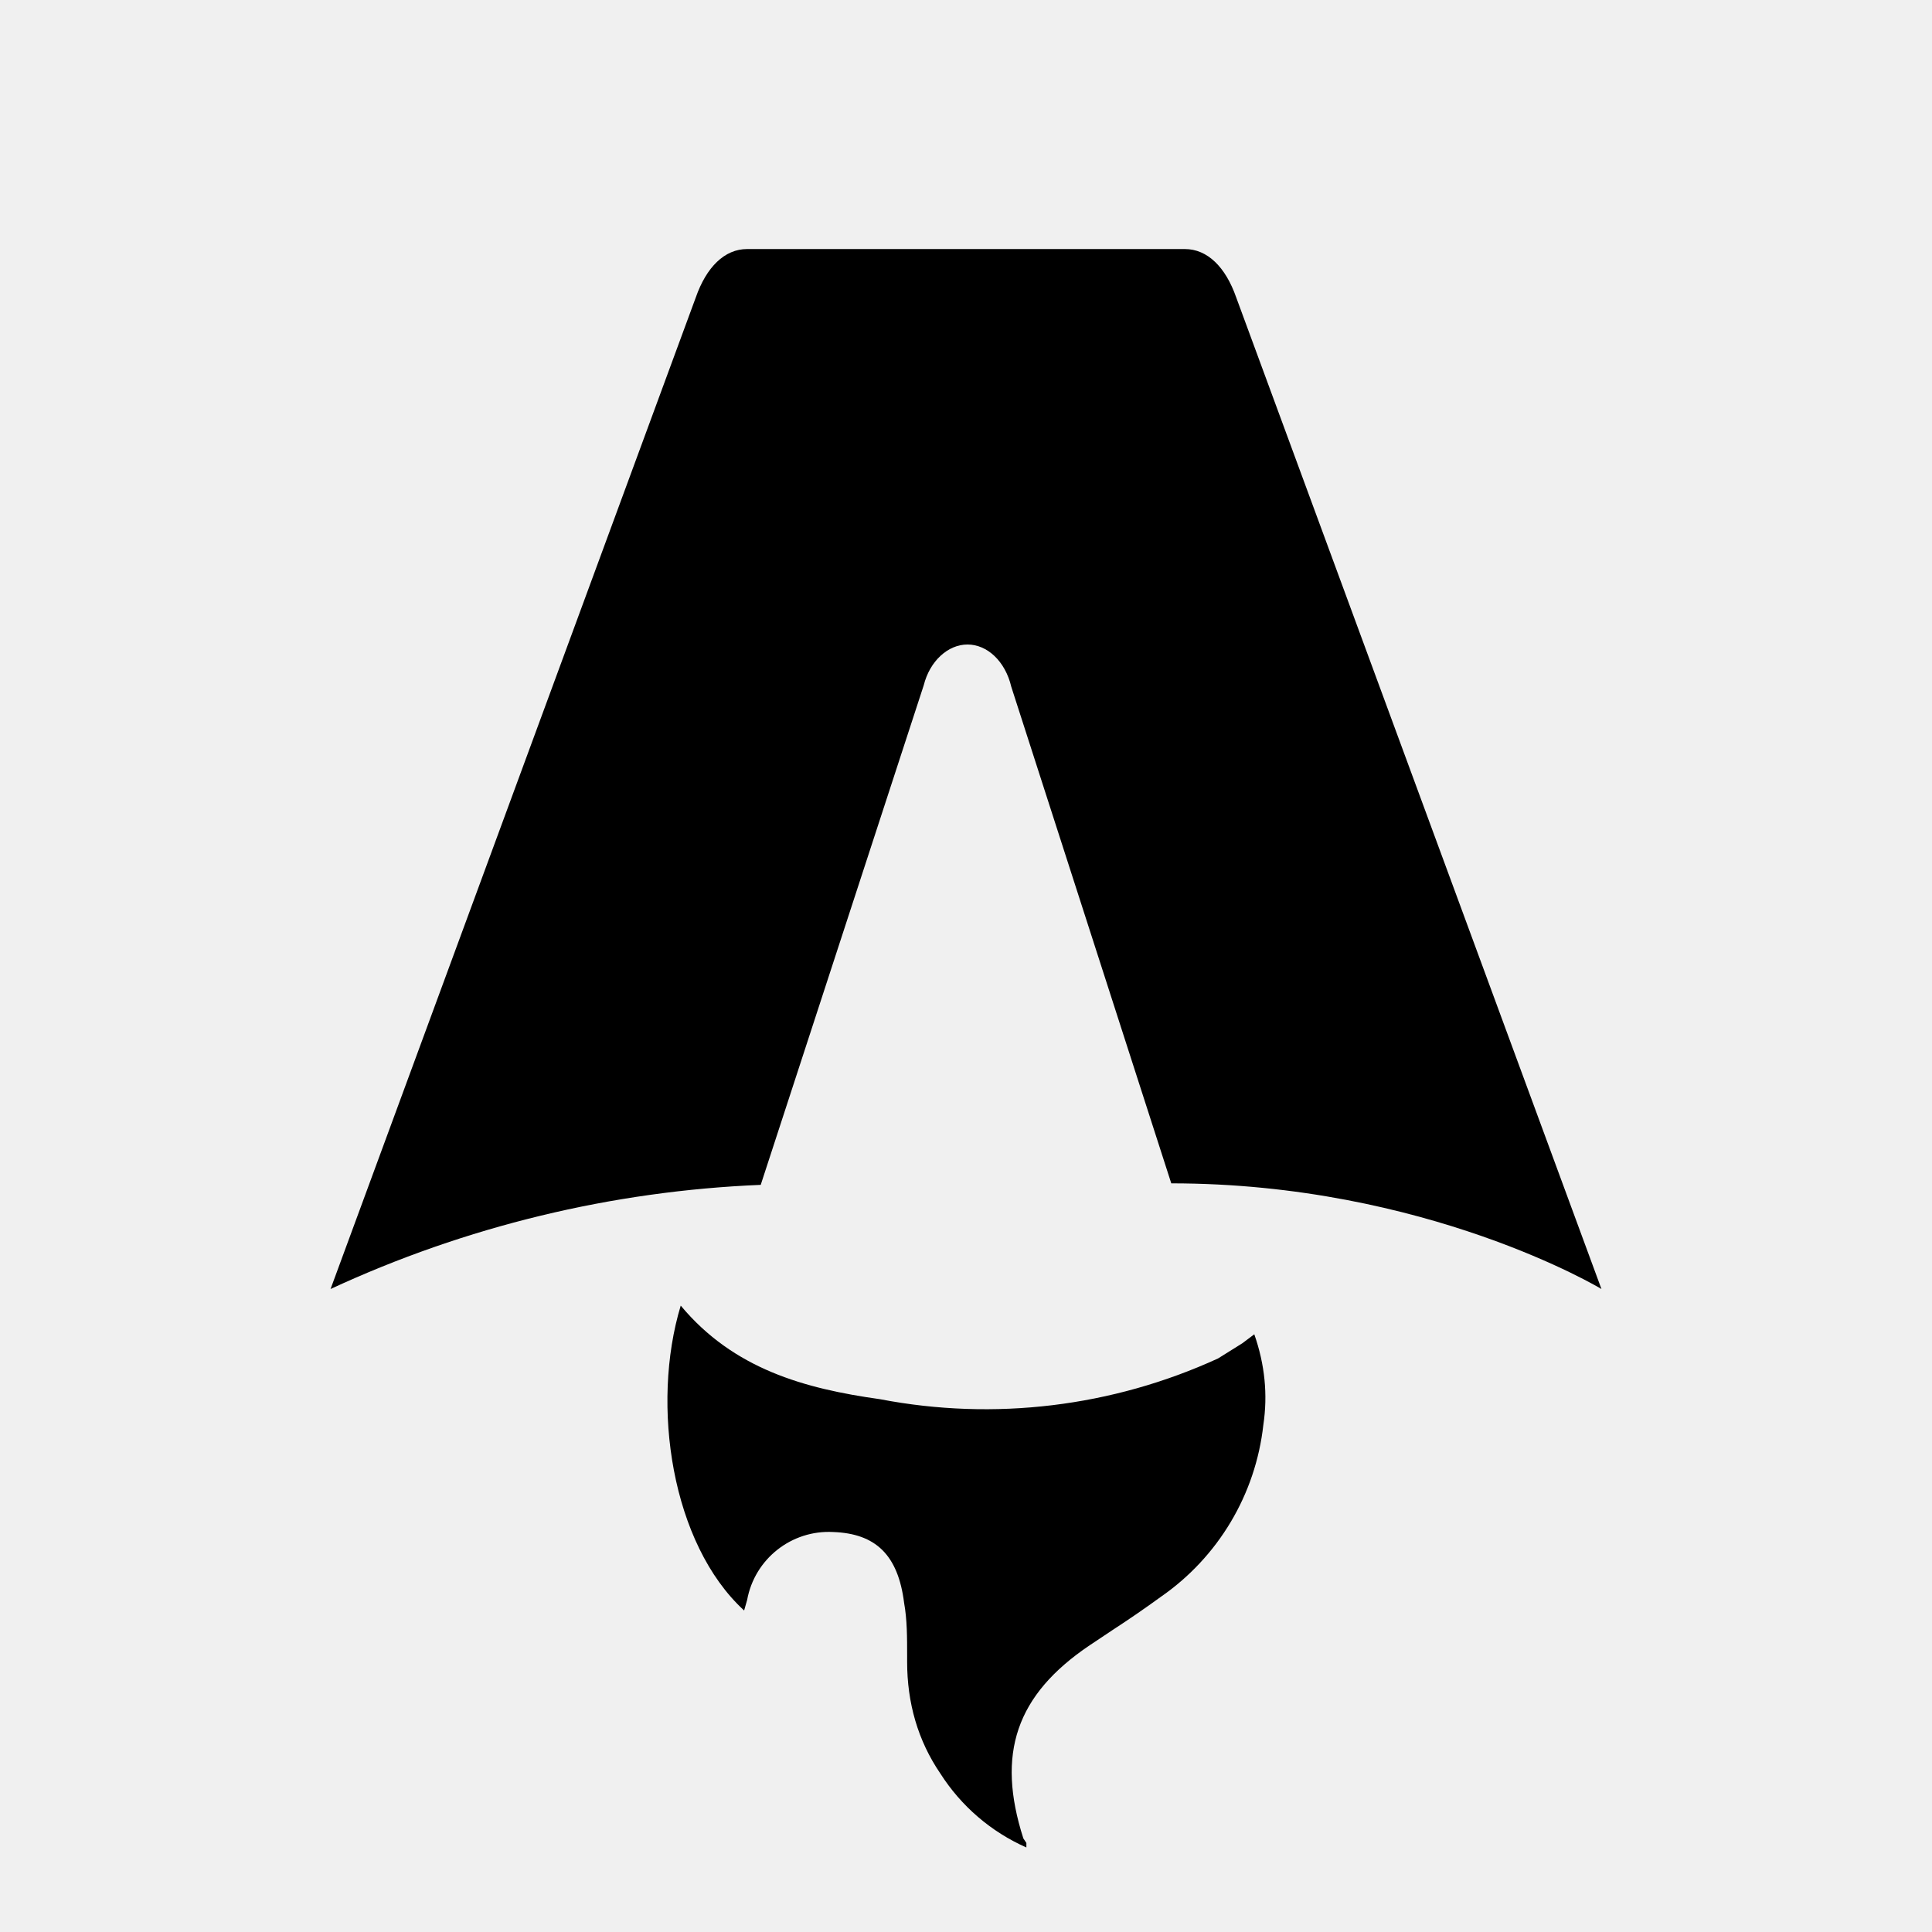
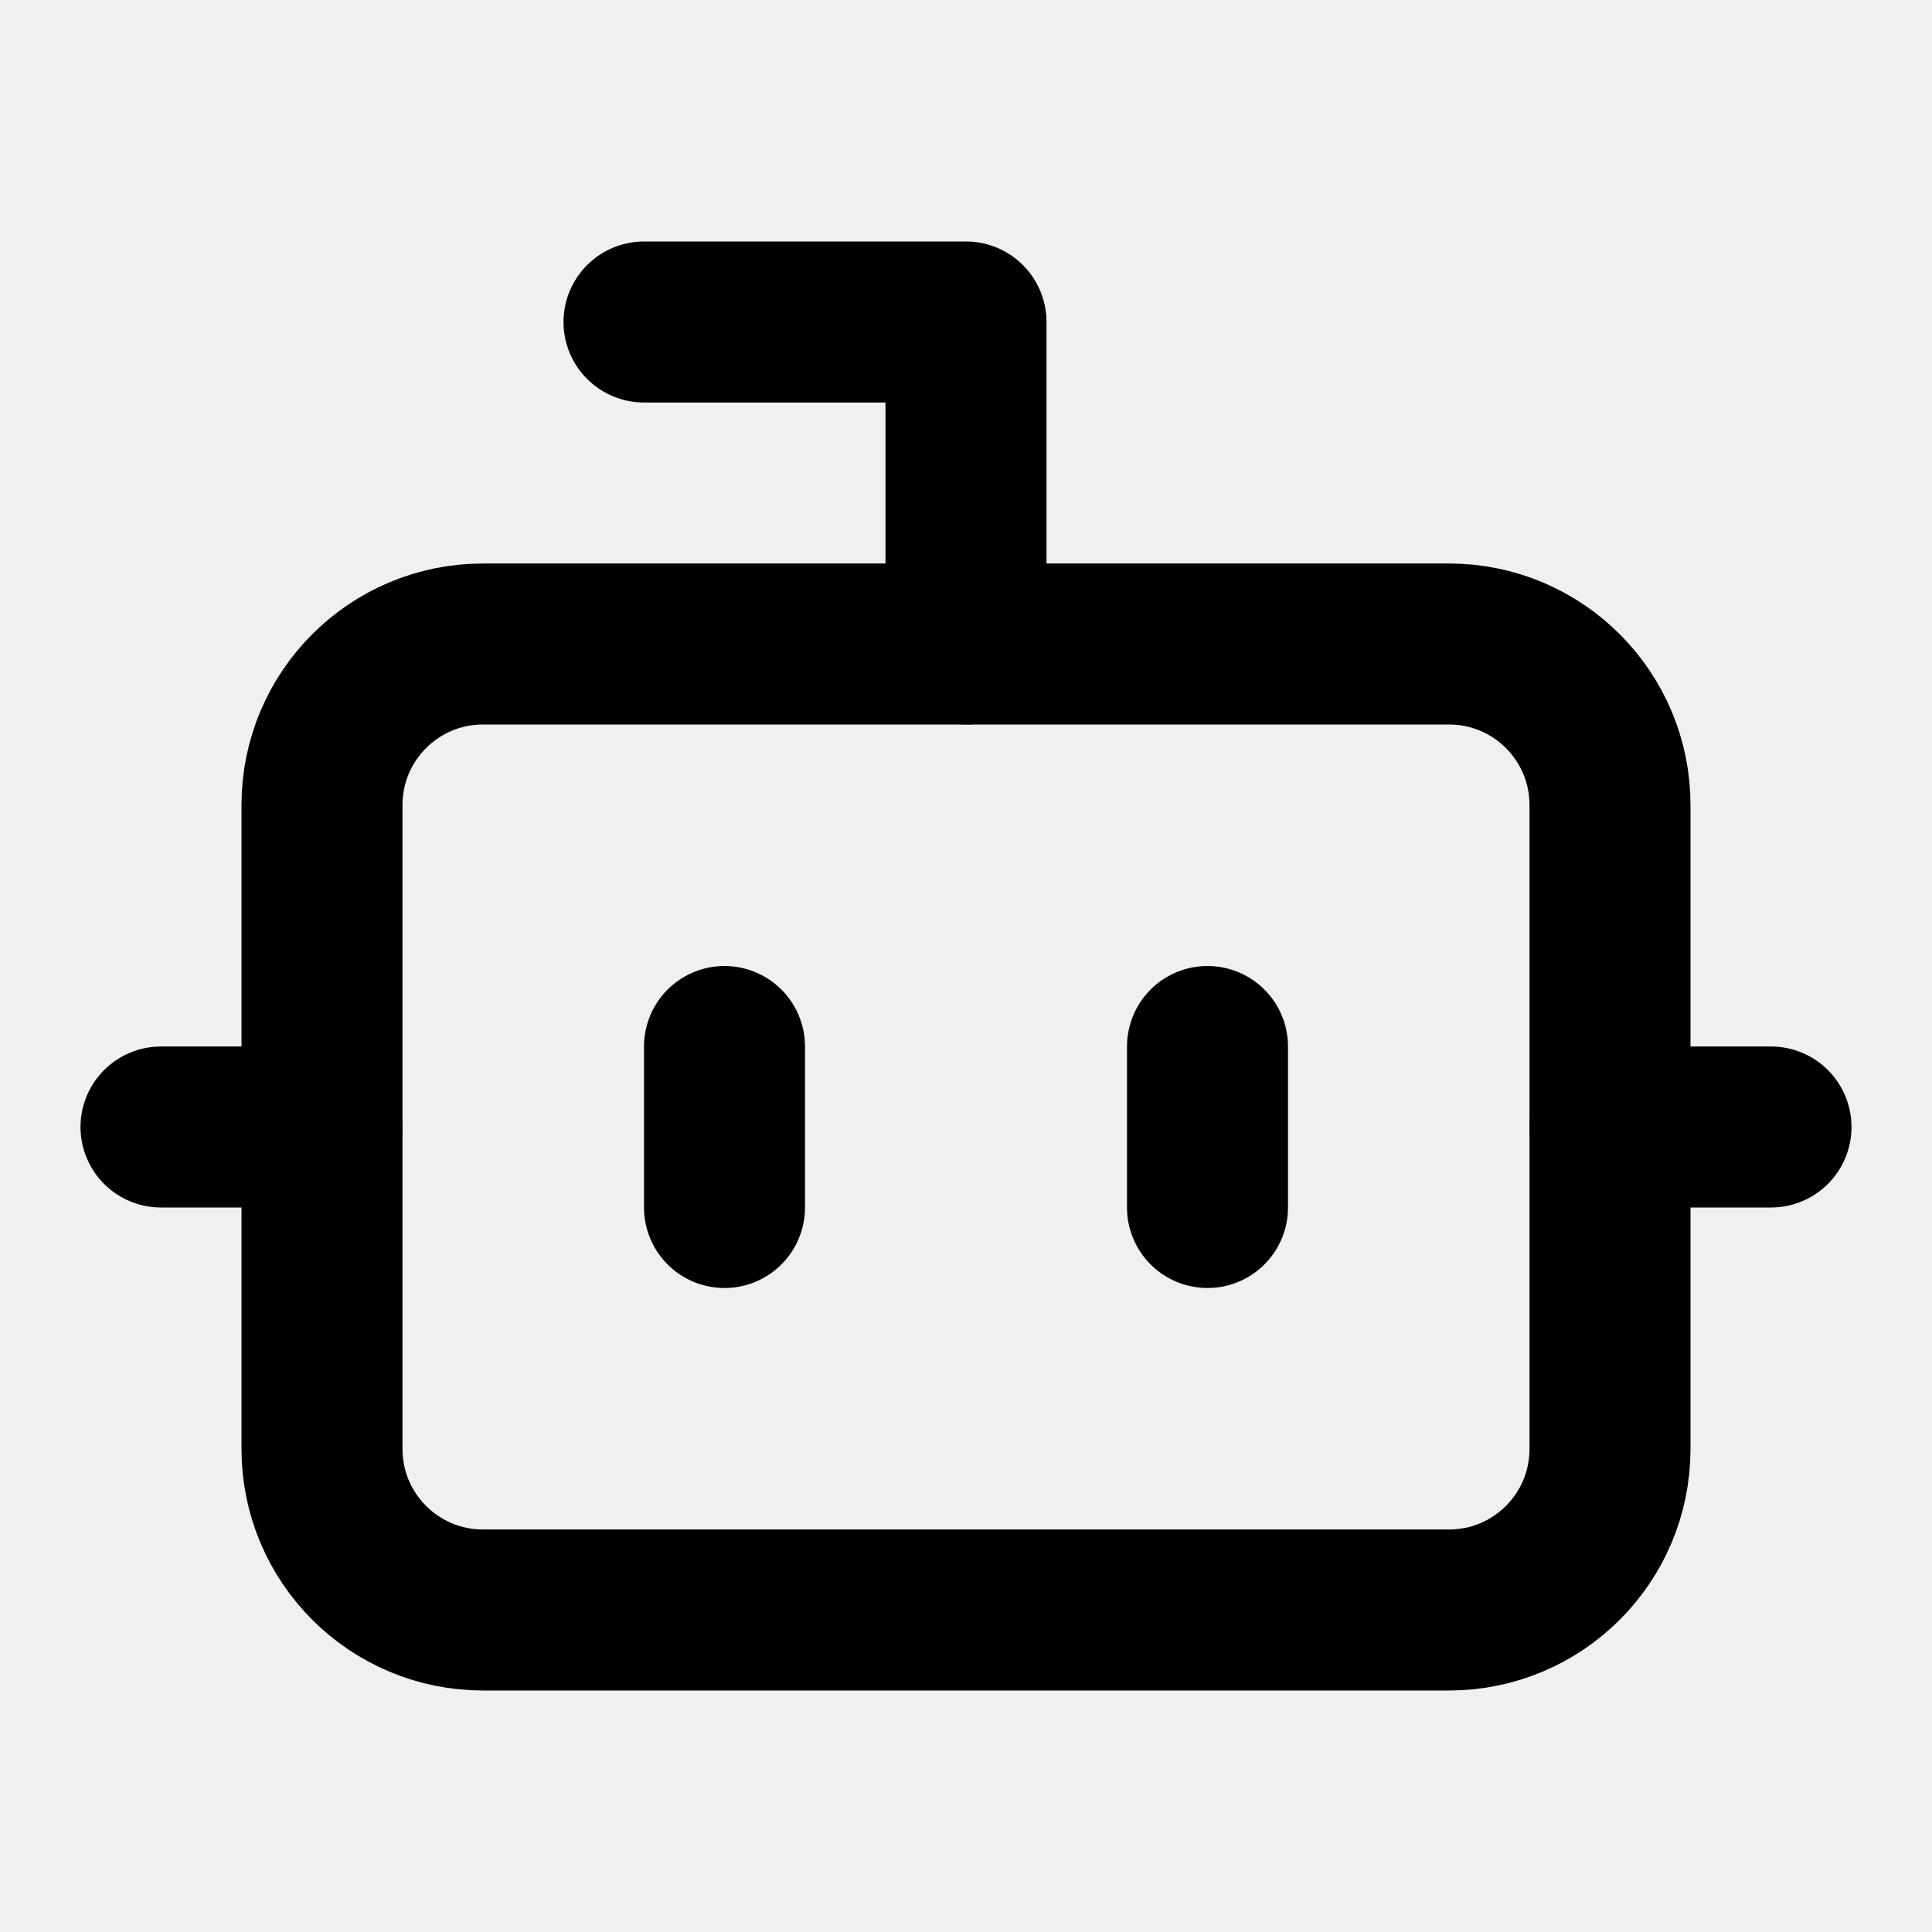
- <svg xmlns="http://www.w3.org/2000/svg" fill="none" viewBox="0 0 128 128">
-   <path d="M50.4 78.5a75.1 75.1 0 0 0-28.5 6.9l24.2-65.7c.7-2 1.9-3.2 3.4-3.2h29c1.5 0 2.7 1.2 3.4 3.2l24.2 65.7s-11.6-7-28.5-7L67 45.5c-.4-1.7-1.6-2.8-2.9-2.8-1.3 0-2.5 1.1-2.9 2.7L50.4 78.5Zm-1.1 28.2Zm-4.2-20.2c-2 6.6-.6 15.8 4.2 20.2a17.5 17.5 0 0 1 .2-.7 5.5 5.5 0 0 1 5.7-4.5c2.8.1 4.3 1.5 4.7 4.7.2 1.1.2 2.3.2 3.5v.4c0 2.7.7 5.2 2.2 7.4a13 13 0 0 0 5.7 4.9v-.3l-.2-.3c-1.8-5.6-.5-9.5 4.4-12.8l1.5-1a73 73 0 0 0 3.2-2.2 16 16 0 0 0 6.8-11.4c.3-2 .1-4-.6-6l-.8.6-1.6 1a37 37 0 0 1-22.4 2.7c-5-.7-9.7-2-13.2-6.2Z" />
-   <style>
-         path { fill: #000; }
-         @media (prefers-color-scheme: dark) {
-             path { fill: #FFF; }
-         }
-     </style>
+ <svg xmlns="http://www.w3.org/2000/svg" width="24" height="24" viewBox="0 0 24 24" fill="none" stroke="currentColor" stroke-width="2" stroke-linecap="round" stroke-linejoin="round" class="lucide lucide-bot-icon lucide-bot">
+   <path d="M12 8V4H8" />
+   <rect width="16" height="12" x="4" y="8" rx="2" />
+   <path d="M2 14h2" />
+   <path d="M20 14h2" />
+   <path d="M15 13v2" />
+   <path d="M9 13v2" />
</svg>
